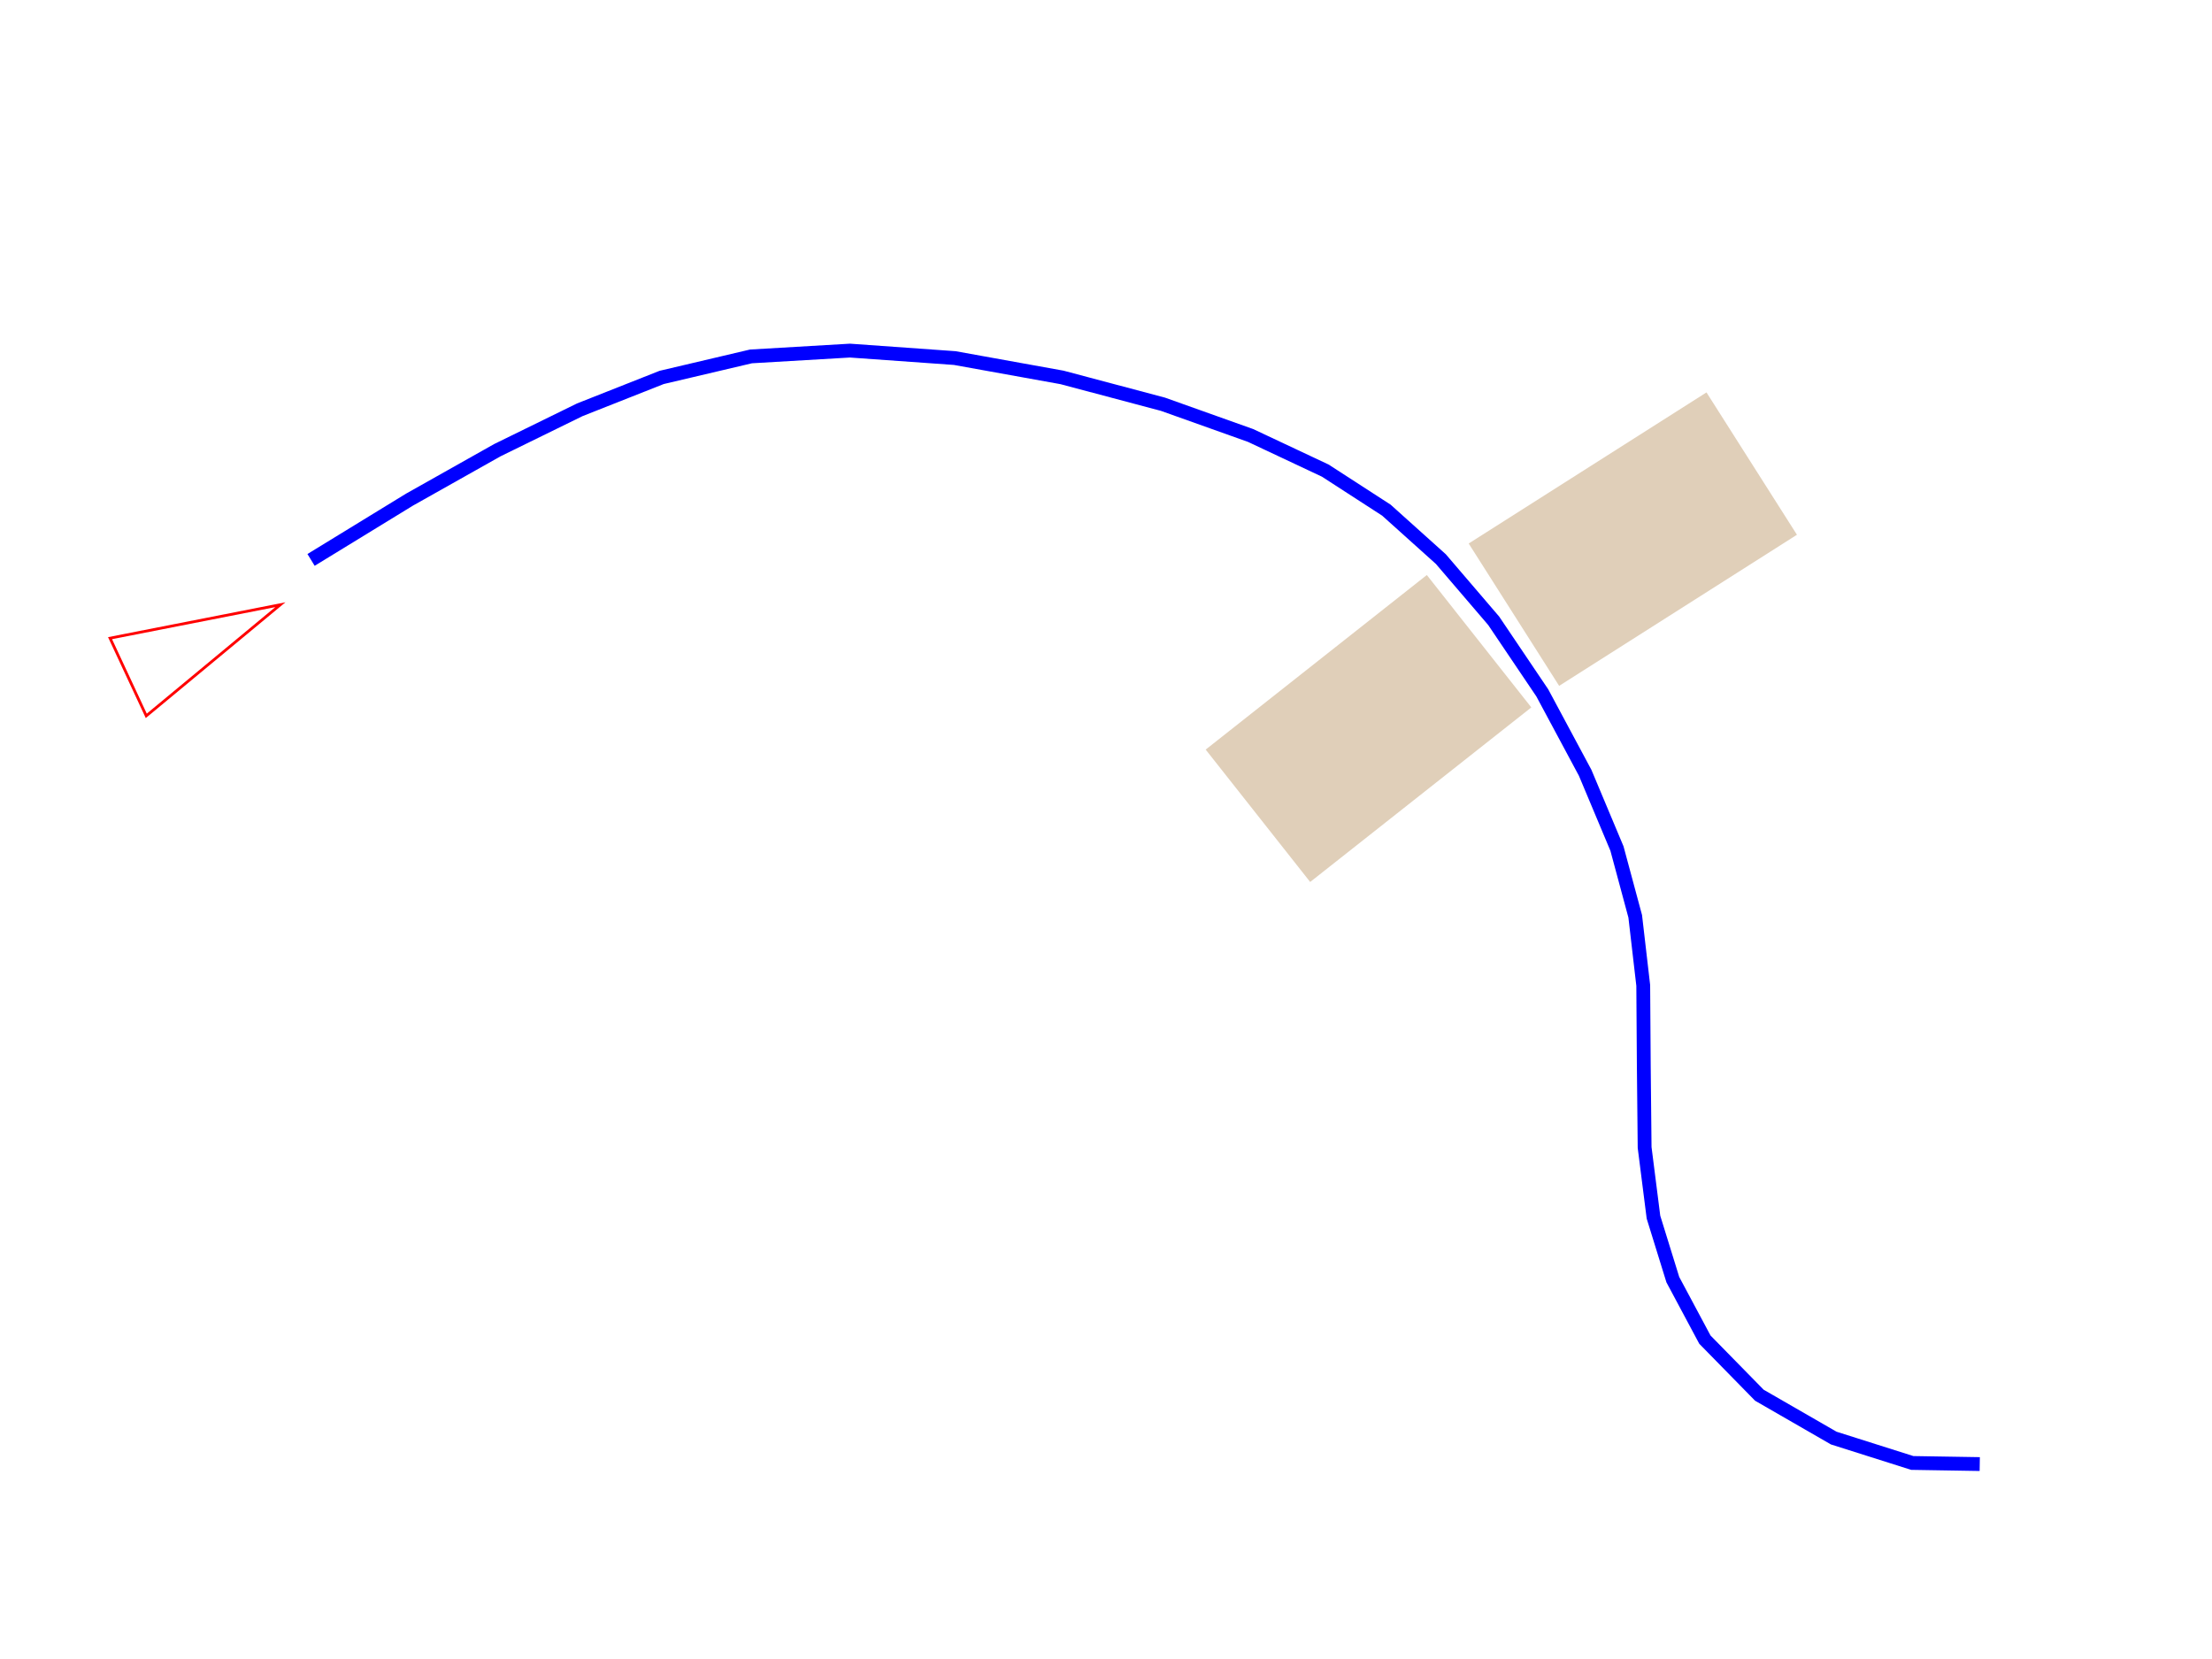
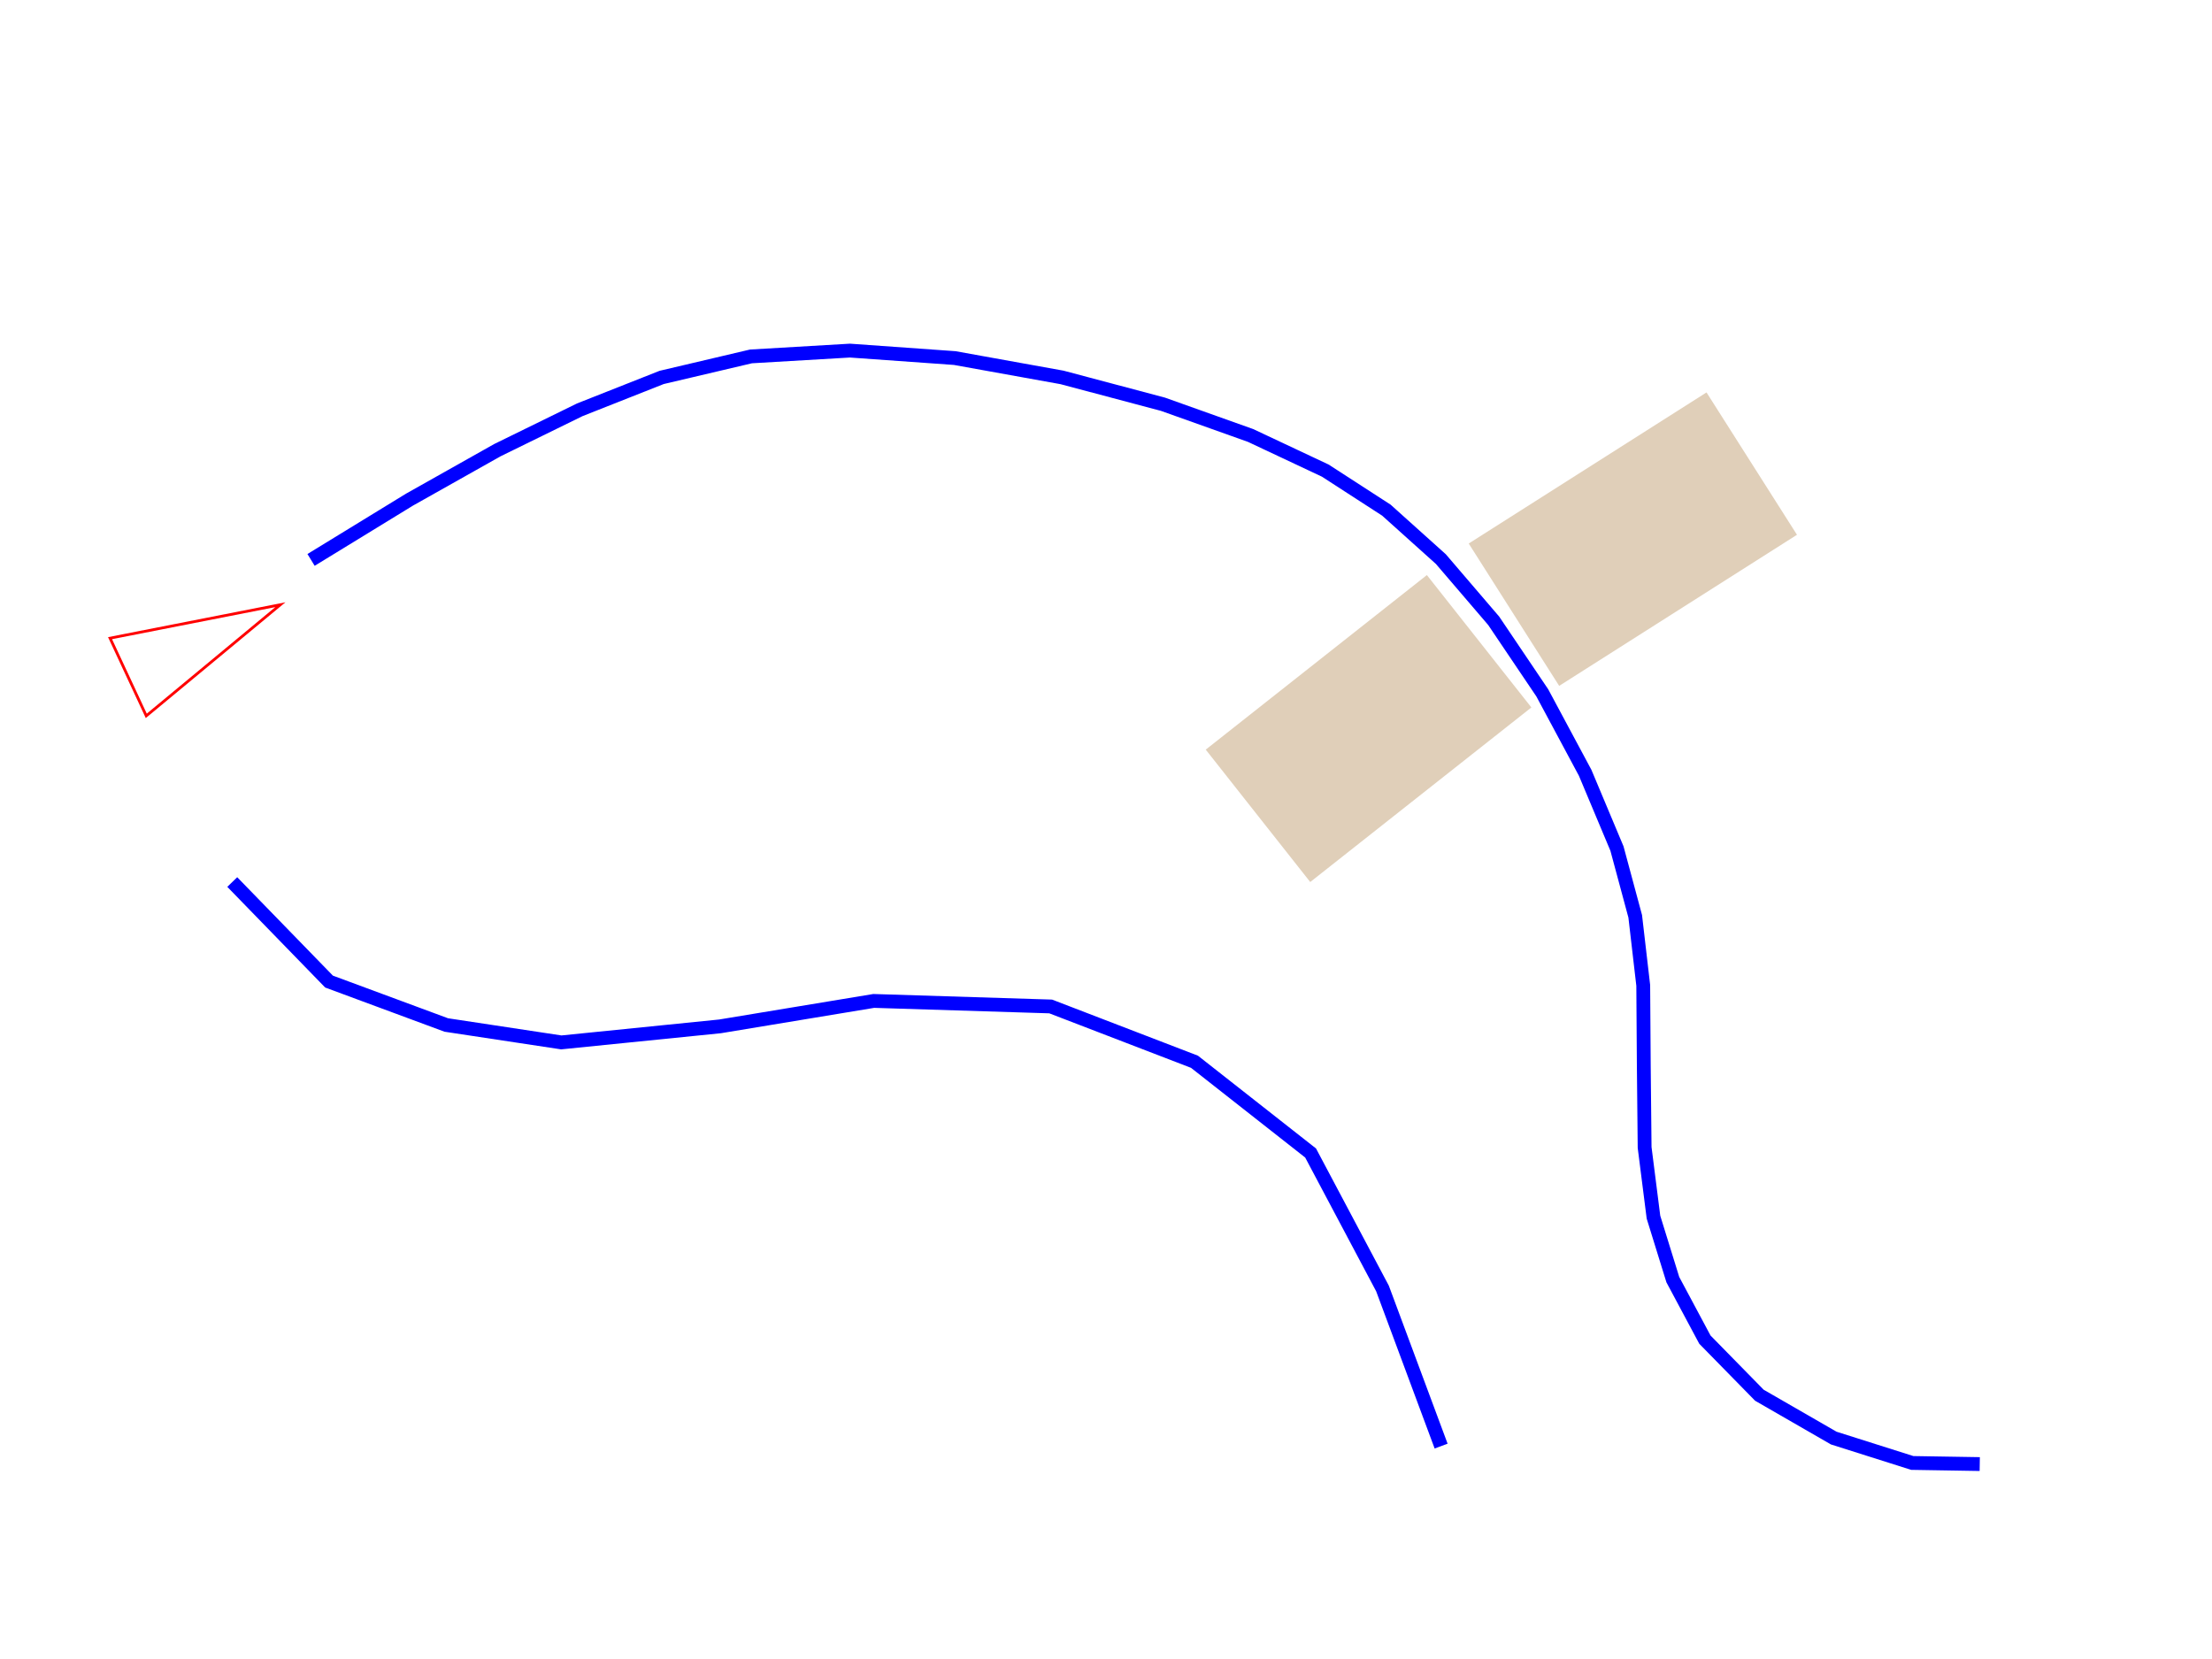
<svg xmlns="http://www.w3.org/2000/svg" version="1.1" id="Layer_1" x="0px" y="0px" viewBox="0 0 800 600" style="enable-background:new 0 0 800 600;" xml:space="preserve">
-   <polyline style="fill:none;stroke:#0000FF;stroke-width:5;stroke-miterlimit:10;" points="112.5,202.5 148.1,180.7 179.9,162.8   209.7,148.2 239.3,136.5 271.6,128.9 307.4,126.8 345.3,129.5 384.1,136.5 420.6,146.2 452.3,157.5 479.3,170.2 501.4,184.5   521.1,202.2 540.2,224.5 557.8,250.6 573.3,279.5 584.8,306.9 591.4,331.4 594.3,356.4 594.5,385.5 594.8,415 598,440.2 605,462.8   616.6,484.5 636.3,504.6 663.2,520.1 691.6,529.1 716,529.5 " />
-   <polygon style="fill:none;stroke:#FF0000;stroke-miterlimit:10;" points="39.8,230.8 52.9,258.9 101.4,218.7 " />
-   <rect x="444" y="233" transform="matrix(0.7849 -0.6196 0.6196 0.7849 -56.8141 363.321)" style="fill:#E0CFB9;" width="101.9" height="61" />
-   <rect x="539.6" y="164.5" transform="matrix(0.844 -0.5363 0.5363 0.844 -12.4724 347.1169)" style="fill:#E0CFB9;" width="101.9" height="61" />
+   <style type="text/css">
+ 	.st0{fill:none;stroke:#0000FF;stroke-width:5;stroke-miterlimit:10;}
+ 	.st1{fill:none;stroke:#FF0000;stroke-miterlimit:10;}
+ 	.st2{fill:#E0CFB9;}
+ </style>
+   <polyline class="st0" points="112.5,202.5 148.1,180.7 179.9,162.8 209.7,148.2 239.3,136.5 271.6,128.9 307.4,126.8 345.3,129.5   384.1,136.5 420.6,146.2 452.3,157.5 479.3,170.2 501.4,184.5 521.1,202.2 540.2,224.5 557.8,250.6 573.3,279.5 584.8,306.9   591.4,331.4 594.3,356.4 594.5,385.5 594.8,415 598,440.2 605,462.8 616.6,484.5 636.3,504.6 663.2,520.1 691.6,529.1 716,529.5 " />
+   <polygon class="st1" points="39.8,230.8 52.9,258.9 101.4,218.7 " />
+   <rect x="444" y="233" transform="matrix(0.7849 -0.6196 0.6196 0.7849 -56.7935 363.3369)" class="st2" width="101.9" height="61" />
+   <rect x="539.6" y="164.5" transform="matrix(0.844 -0.5363 0.5363 0.844 -12.4617 347.1226)" class="st2" width="101.9" height="61" />
+   <polyline class="st0" points="84,319 119,355 161.4,370.7 203,377 260.4,371.2 316,362 380,364 432,384 474,417 500,466 521.2,523   " />
</svg>
